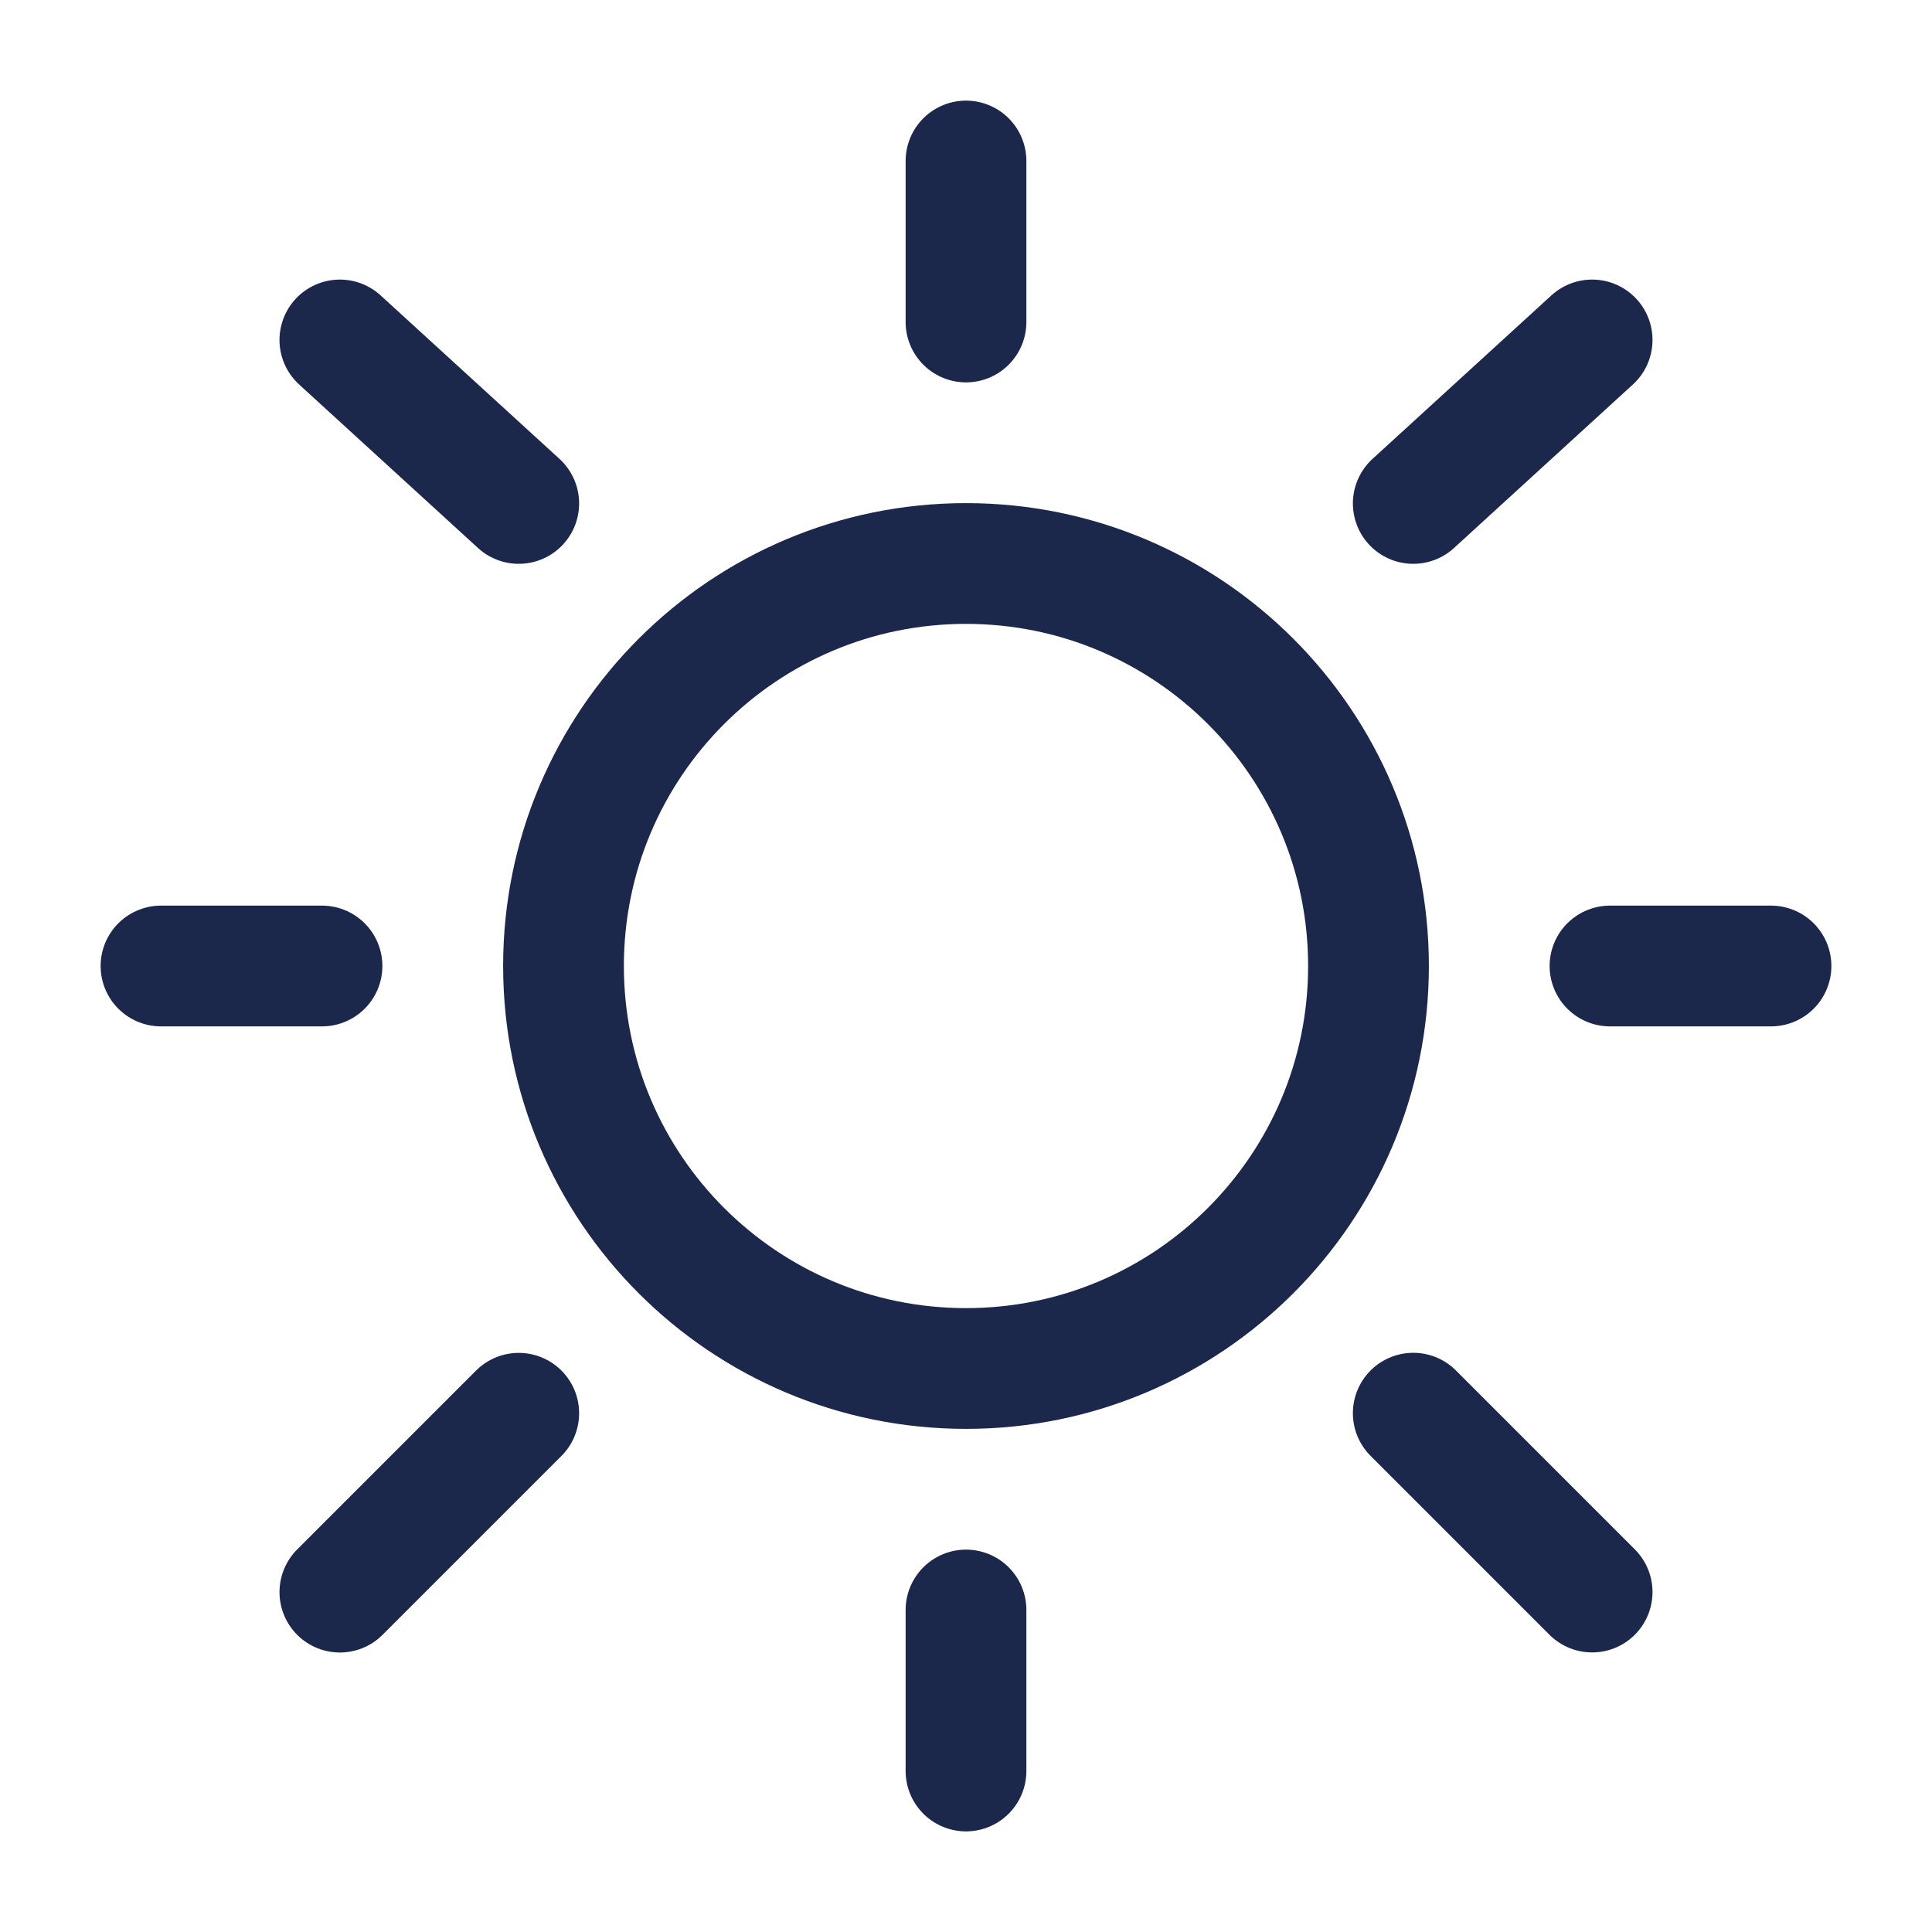
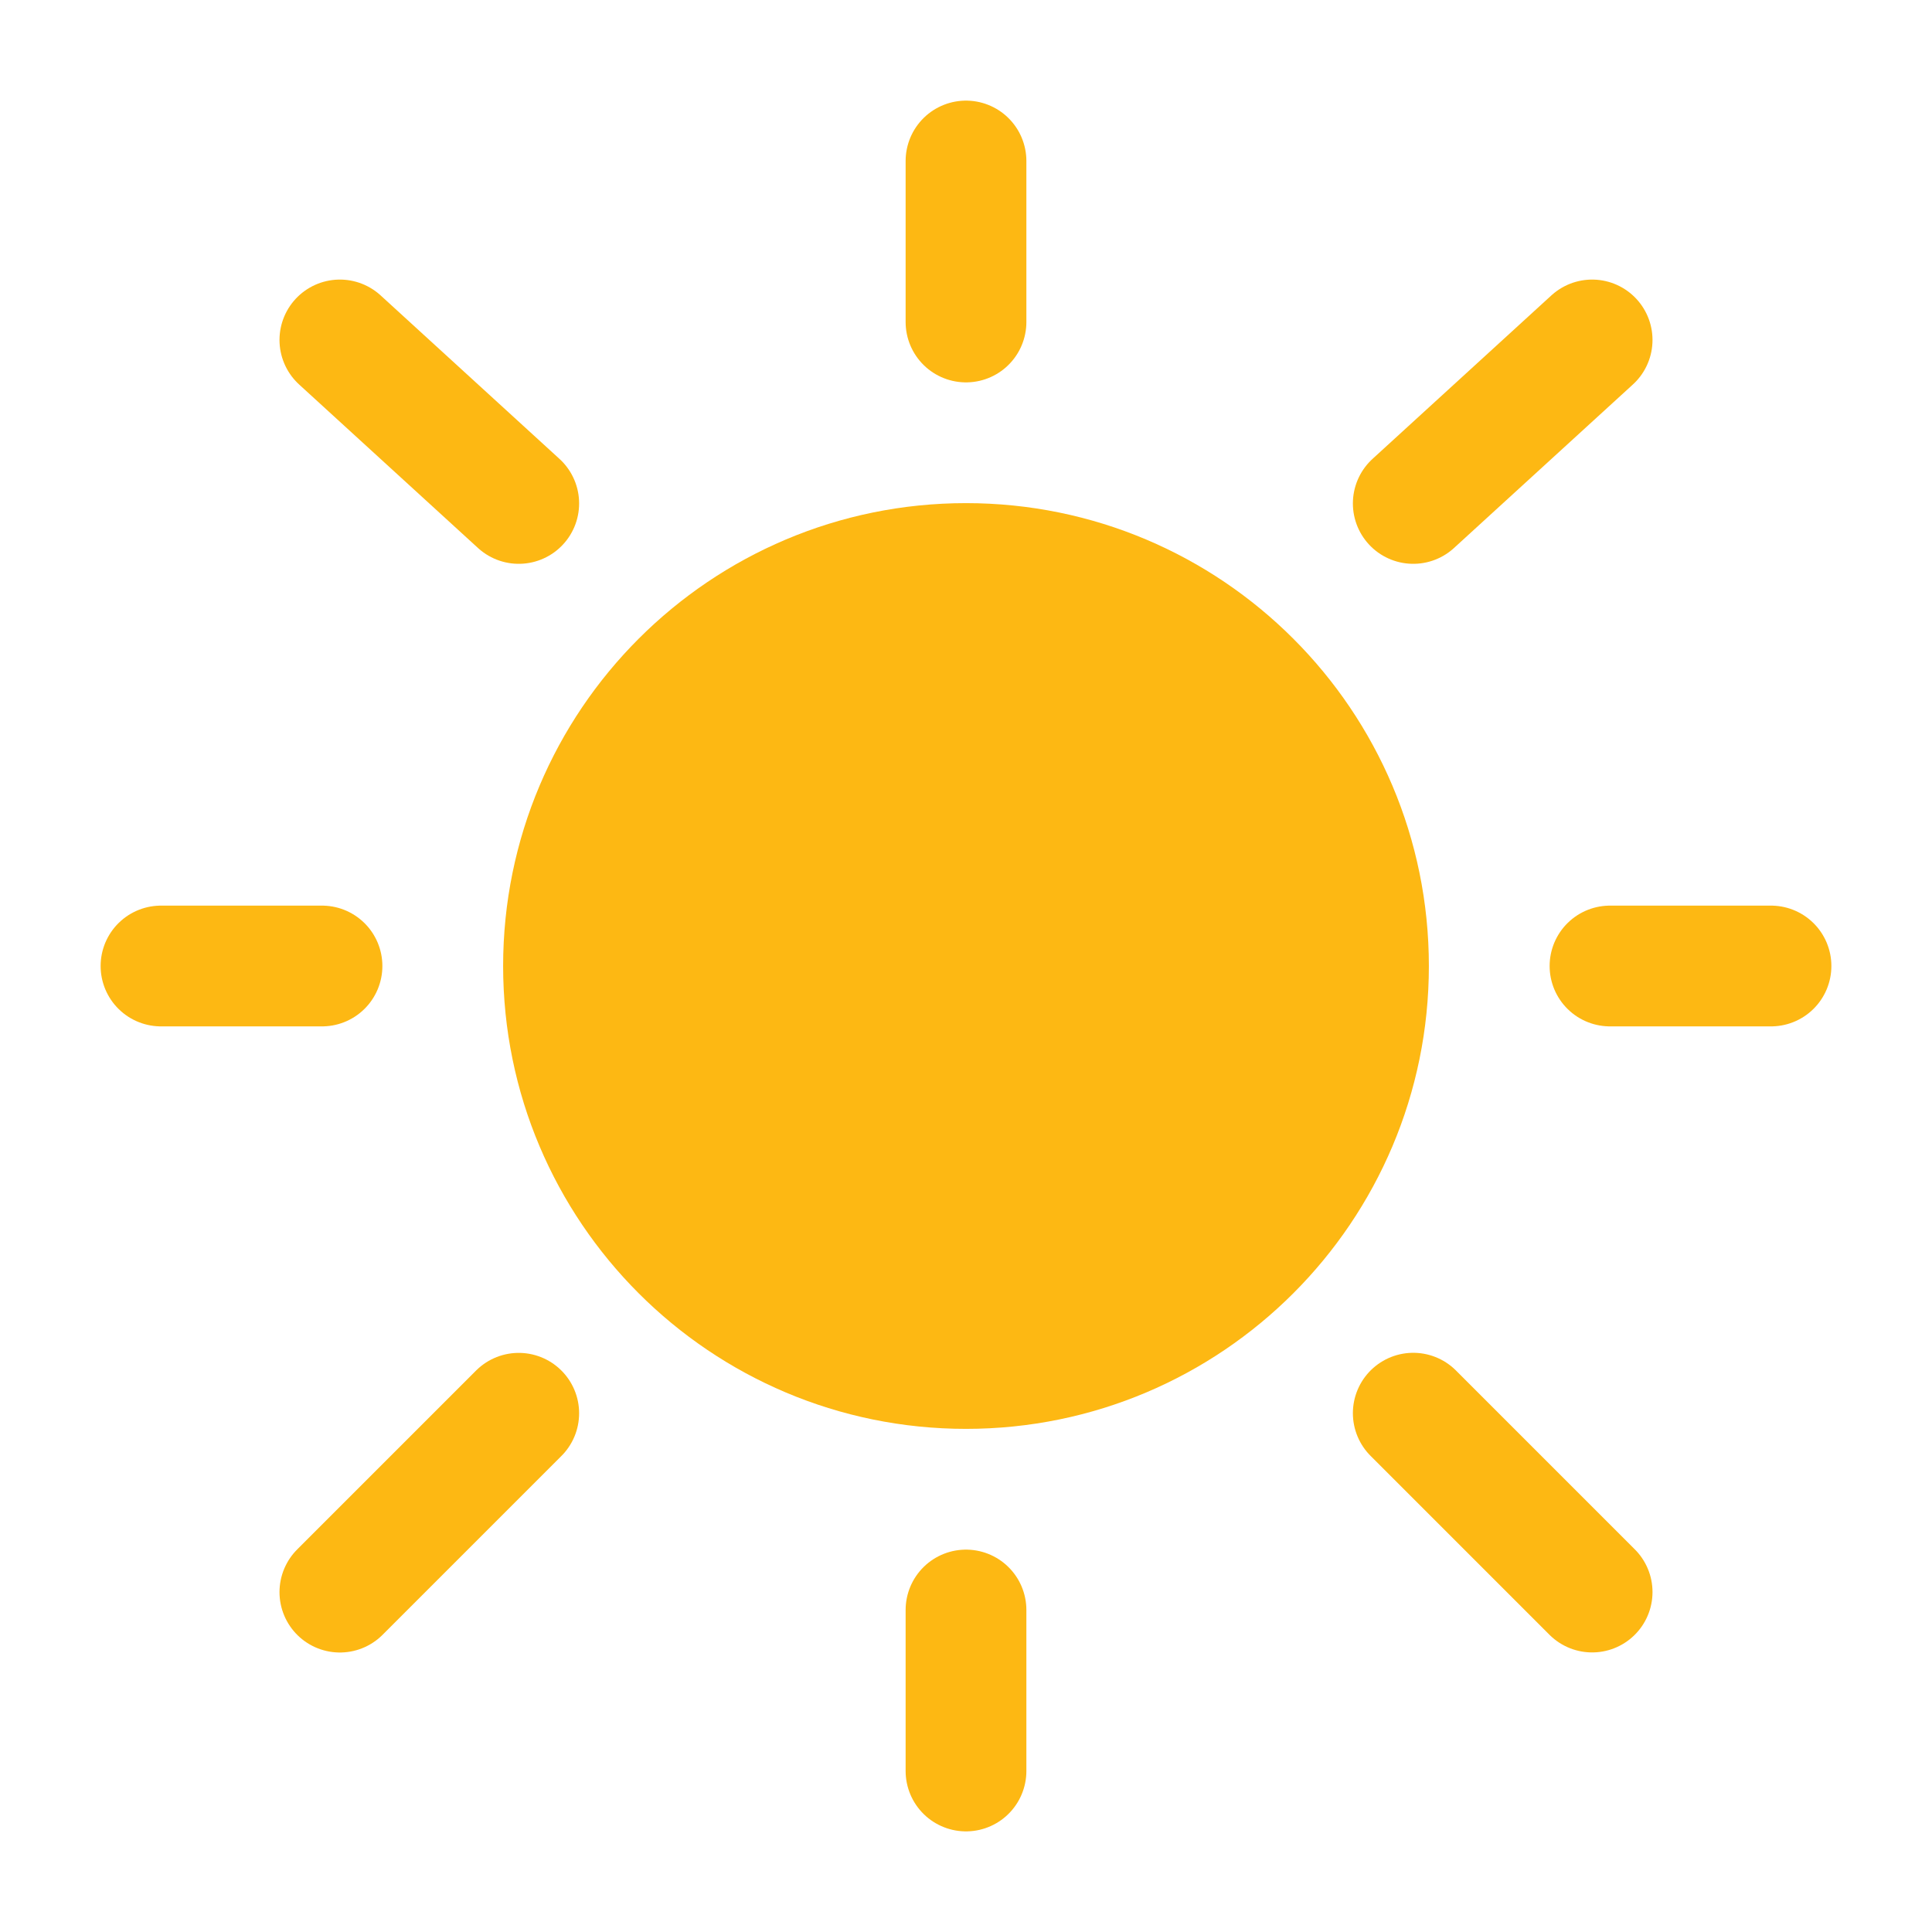
- <svg xmlns="http://www.w3.org/2000/svg" width="800px" height="800px" viewBox="0 0 24 24" fill="none">
-   <circle cx="12" cy="12" r="5" stroke="#1C274C" stroke-width="1.5" />
-   <path d="M12 2V4" stroke="#1C274C" stroke-width="1.5" stroke-linecap="round" />
-   <path d="M12 20V22" stroke="#1C274C" stroke-width="1.5" stroke-linecap="round" />
-   <path d="M4 12L2 12" stroke="#1C274C" stroke-width="1.5" stroke-linecap="round" />
-   <path d="M22 12L20 12" stroke="#1C274C" stroke-width="1.5" stroke-linecap="round" />
-   <path d="M19.778 4.223L17.556 6.254" stroke="#1C274C" stroke-width="1.5" stroke-linecap="round" />
-   <path d="M4.222 4.223L6.444 6.254" stroke="#1C274C" stroke-width="1.5" stroke-linecap="round" />
-   <path d="M6.444 17.556L4.222 19.778" stroke="#1C274C" stroke-width="1.5" stroke-linecap="round" />
-   <path d="M19.778 19.777L17.556 17.555" stroke="#1C274C" stroke-width="1.5" stroke-linecap="round" />
+ <svg xmlns="http://www.w3.org/2000/svg" width="800px" height="800px" viewBox="0 0 24 24" fill="#FDB813">
+   <circle cx="12" cy="12" r="5" stroke="#FDB813" stroke-width="1.5" />
+   <path d="M12 2V4" stroke="#FDB813" stroke-width="1.5" stroke-linecap="round" />
+   <path d="M12 20V22" stroke="#FDB813" stroke-width="1.5" stroke-linecap="round" />
+   <path d="M4 12L2 12" stroke="#FDB813" stroke-width="1.5" stroke-linecap="round" />
+   <path d="M22 12L20 12" stroke="#FDB813" stroke-width="1.5" stroke-linecap="round" />
+   <path d="M19.778 4.223L17.556 6.254" stroke="#FDB813" stroke-width="1.5" stroke-linecap="round" />
+   <path d="M4.222 4.223L6.444 6.254" stroke="#FDB813" stroke-width="1.5" stroke-linecap="round" />
+   <path d="M6.444 17.556L4.222 19.778" stroke="#FDB813" stroke-width="1.5" stroke-linecap="round" />
+   <path d="M19.778 19.777L17.556 17.555" stroke="#FDB813" stroke-width="1.5" stroke-linecap="round" />
</svg>
